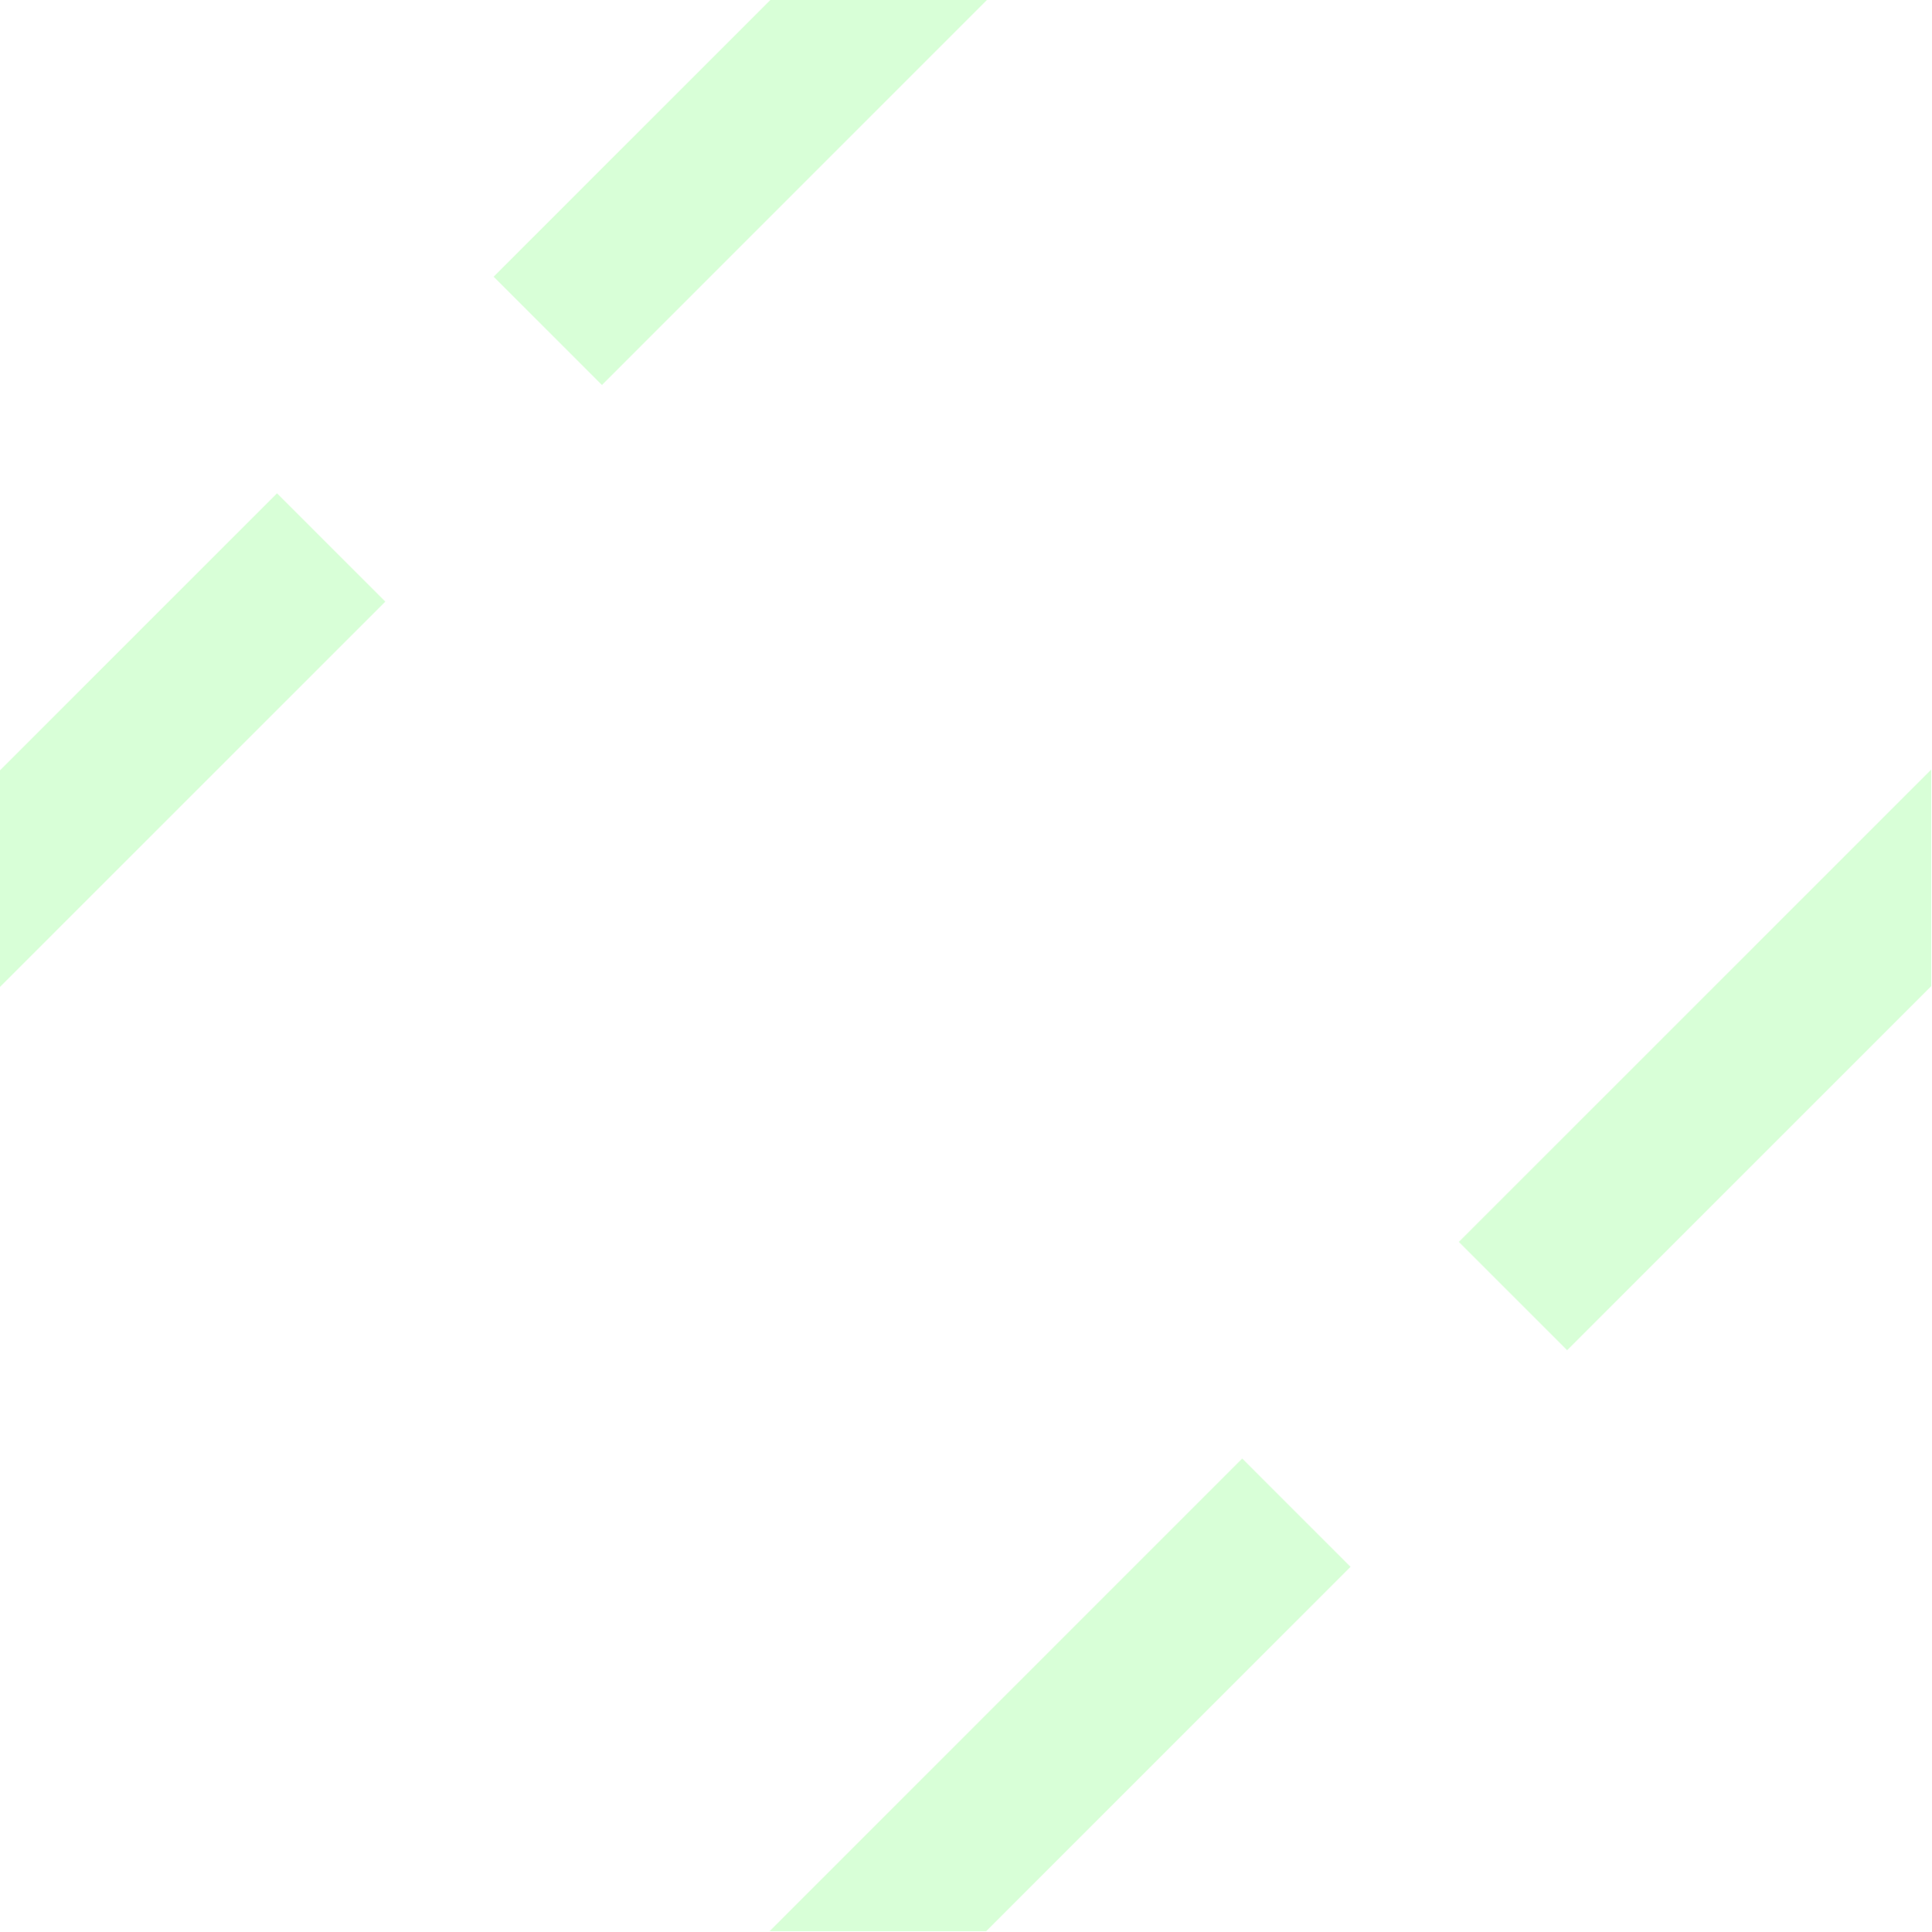
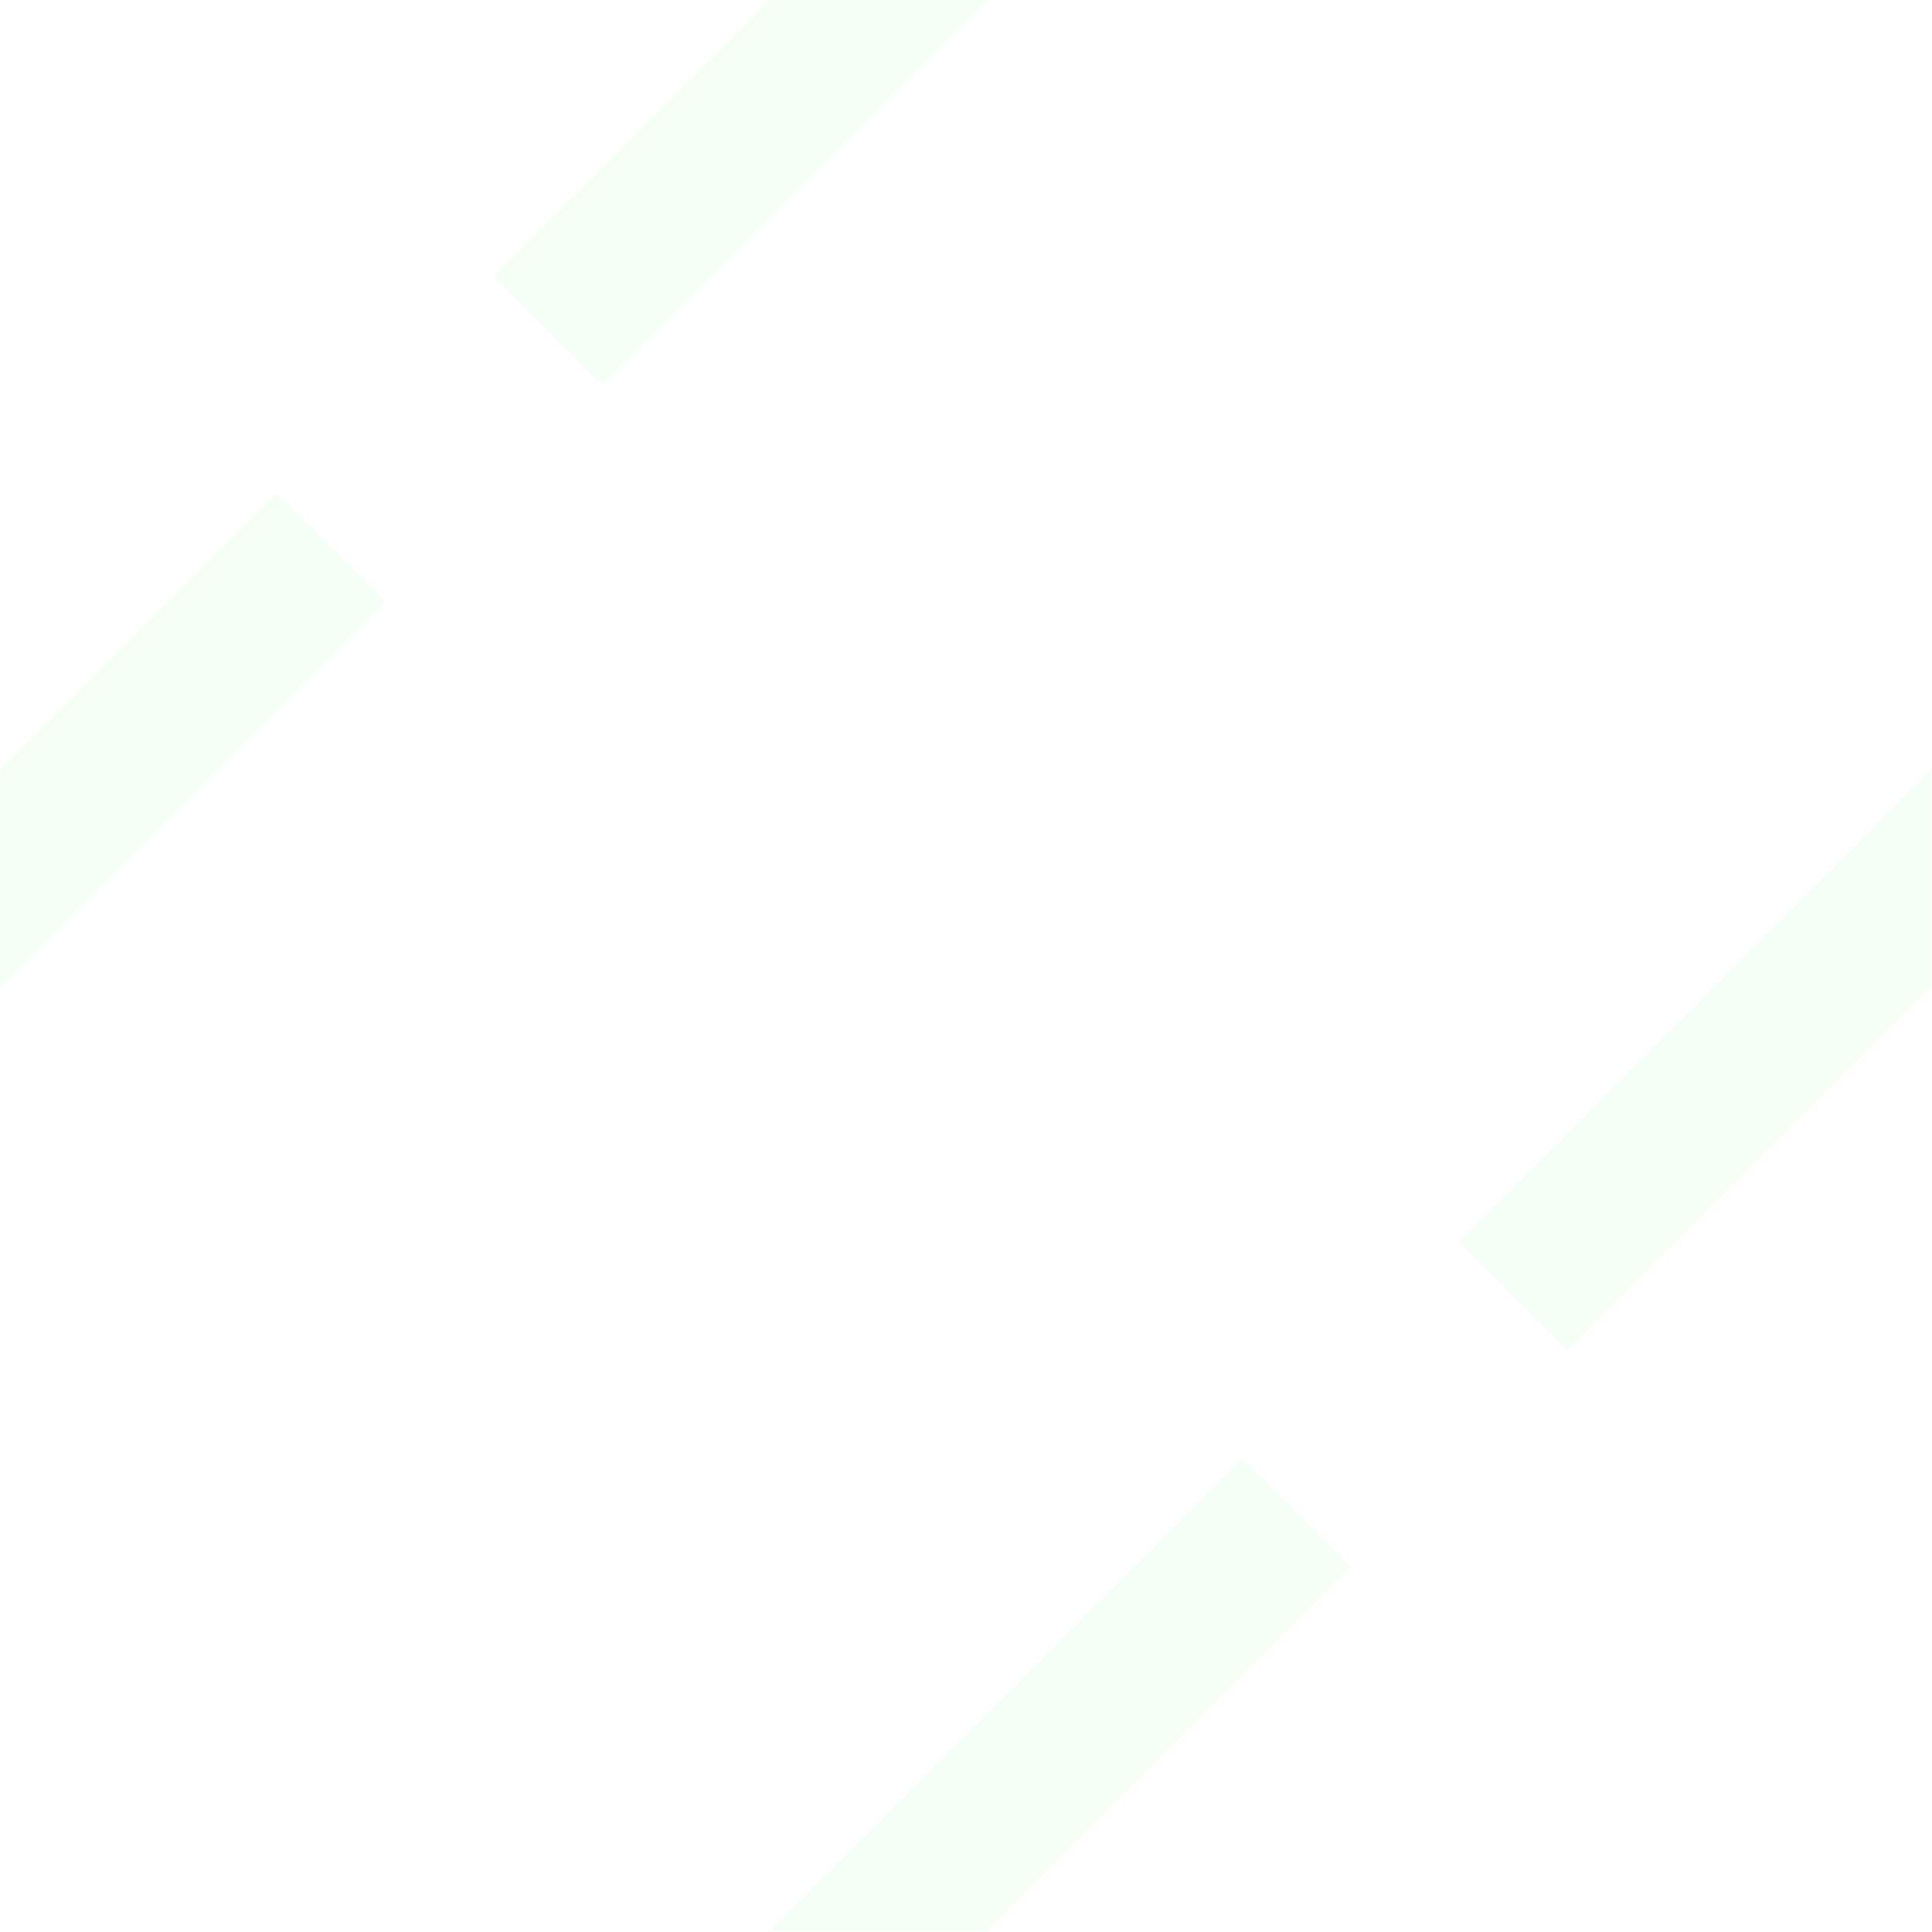
<svg xmlns="http://www.w3.org/2000/svg" width="580" height="580" version="1.0">
-   <path d="M 580 231.117 C 544.451 266.666 508.901 302.214 473.352 337.764 C 461.612 349.504 449.871 361.243 438.131 372.982 L 470.66 405.51 L 505.879 370.291 L 505.887 370.281 L 580 296.17 L 580 231.117 z M 373.078 438.037 C 366.13 444.985 359.181 451.933 352.232 458.881 C 311.86 499.254 271.488 539.627 231.115 580 L 296.17 580 L 384.77 491.4 L 405.605 470.564 C 394.763 459.722 383.921 448.88 373.078 438.037 z " id="path4555-2" shape-rendering="auto" mix-blend-mode="normal" isolation="auto" color-interpolation-filters="linearRGB" white-space="normal" fill="#9dff9b" solid-opacity="1" image-rendering="auto" fill-opacity="0.4" solid-color="#000000" color="#000000" color-rendering="auto" vector-effect="none" shape-padding="0" color-interpolation="sRGB" />
-   <path d="M 231.348 0 C 203.648 27.699 175.948 55.398 148.248 83.098 L 180.775 115.625 L 296.4 0 L 231.348 0 z M 83.193 148.152 C 62.669 168.676 42.145 189.2 21.621 209.725 C 14.414 216.932 7.207 224.139 0 231.346 L 0 296.4 L 54.148 242.252 L 54.156 242.244 L 115.721 180.68 C 104.878 169.837 94.036 158.995 83.193 148.152 z " id="path4555-2-7" shape-rendering="auto" mix-blend-mode="normal" isolation="auto" color-interpolation-filters="linearRGB" white-space="normal" fill="#9dff9b" solid-opacity="1" image-rendering="auto" fill-opacity="0.4" solid-color="#000000" color="#000000" color-rendering="auto" vector-effect="none" shape-padding="0" color-interpolation="sRGB" />
+   <path d="M 580 231.117 C 544.451 266.666 508.901 302.214 473.352 337.764 C 461.612 349.504 449.871 361.243 438.131 372.982 L 470.66 405.51 L 505.879 370.291 L 505.887 370.281 L 580 296.17 L 580 231.117 z M 373.078 438.037 C 366.13 444.985 359.181 451.933 352.232 458.881 C 311.86 499.254 271.488 539.627 231.115 580 L 296.17 580 L 384.77 491.4 L 405.605 470.564 C 394.763 459.722 383.921 448.88 373.078 438.037 z " id="path4555-2" shape-rendering="auto" mix-blend-mode="normal" isolation="auto" color-interpolation-filters="linearRGB" white-space="normal" fill="#9dff9b" solid-opacity="1" image-rendering="auto" fill-opacity="0.1" solid-color="#000000" color="#000000" color-rendering="auto" vector-effect="none" shape-padding="0" color-interpolation="sRGB" />
+   <path d="M 231.348 0 C 203.648 27.699 175.948 55.398 148.248 83.098 L 180.775 115.625 L 296.4 0 L 231.348 0 z M 83.193 148.152 C 62.669 168.676 42.145 189.2 21.621 209.725 C 14.414 216.932 7.207 224.139 0 231.346 L 0 296.4 L 54.148 242.252 L 54.156 242.244 L 115.721 180.68 C 104.878 169.837 94.036 158.995 83.193 148.152 z " id="path4555-2-7" shape-rendering="auto" mix-blend-mode="normal" isolation="auto" color-interpolation-filters="linearRGB" white-space="normal" fill="#9dff9b" solid-opacity="1" image-rendering="auto" fill-opacity="0.1" solid-color="#000000" color="#000000" color-rendering="auto" vector-effect="none" shape-padding="0" color-interpolation="sRGB" />
</svg>
